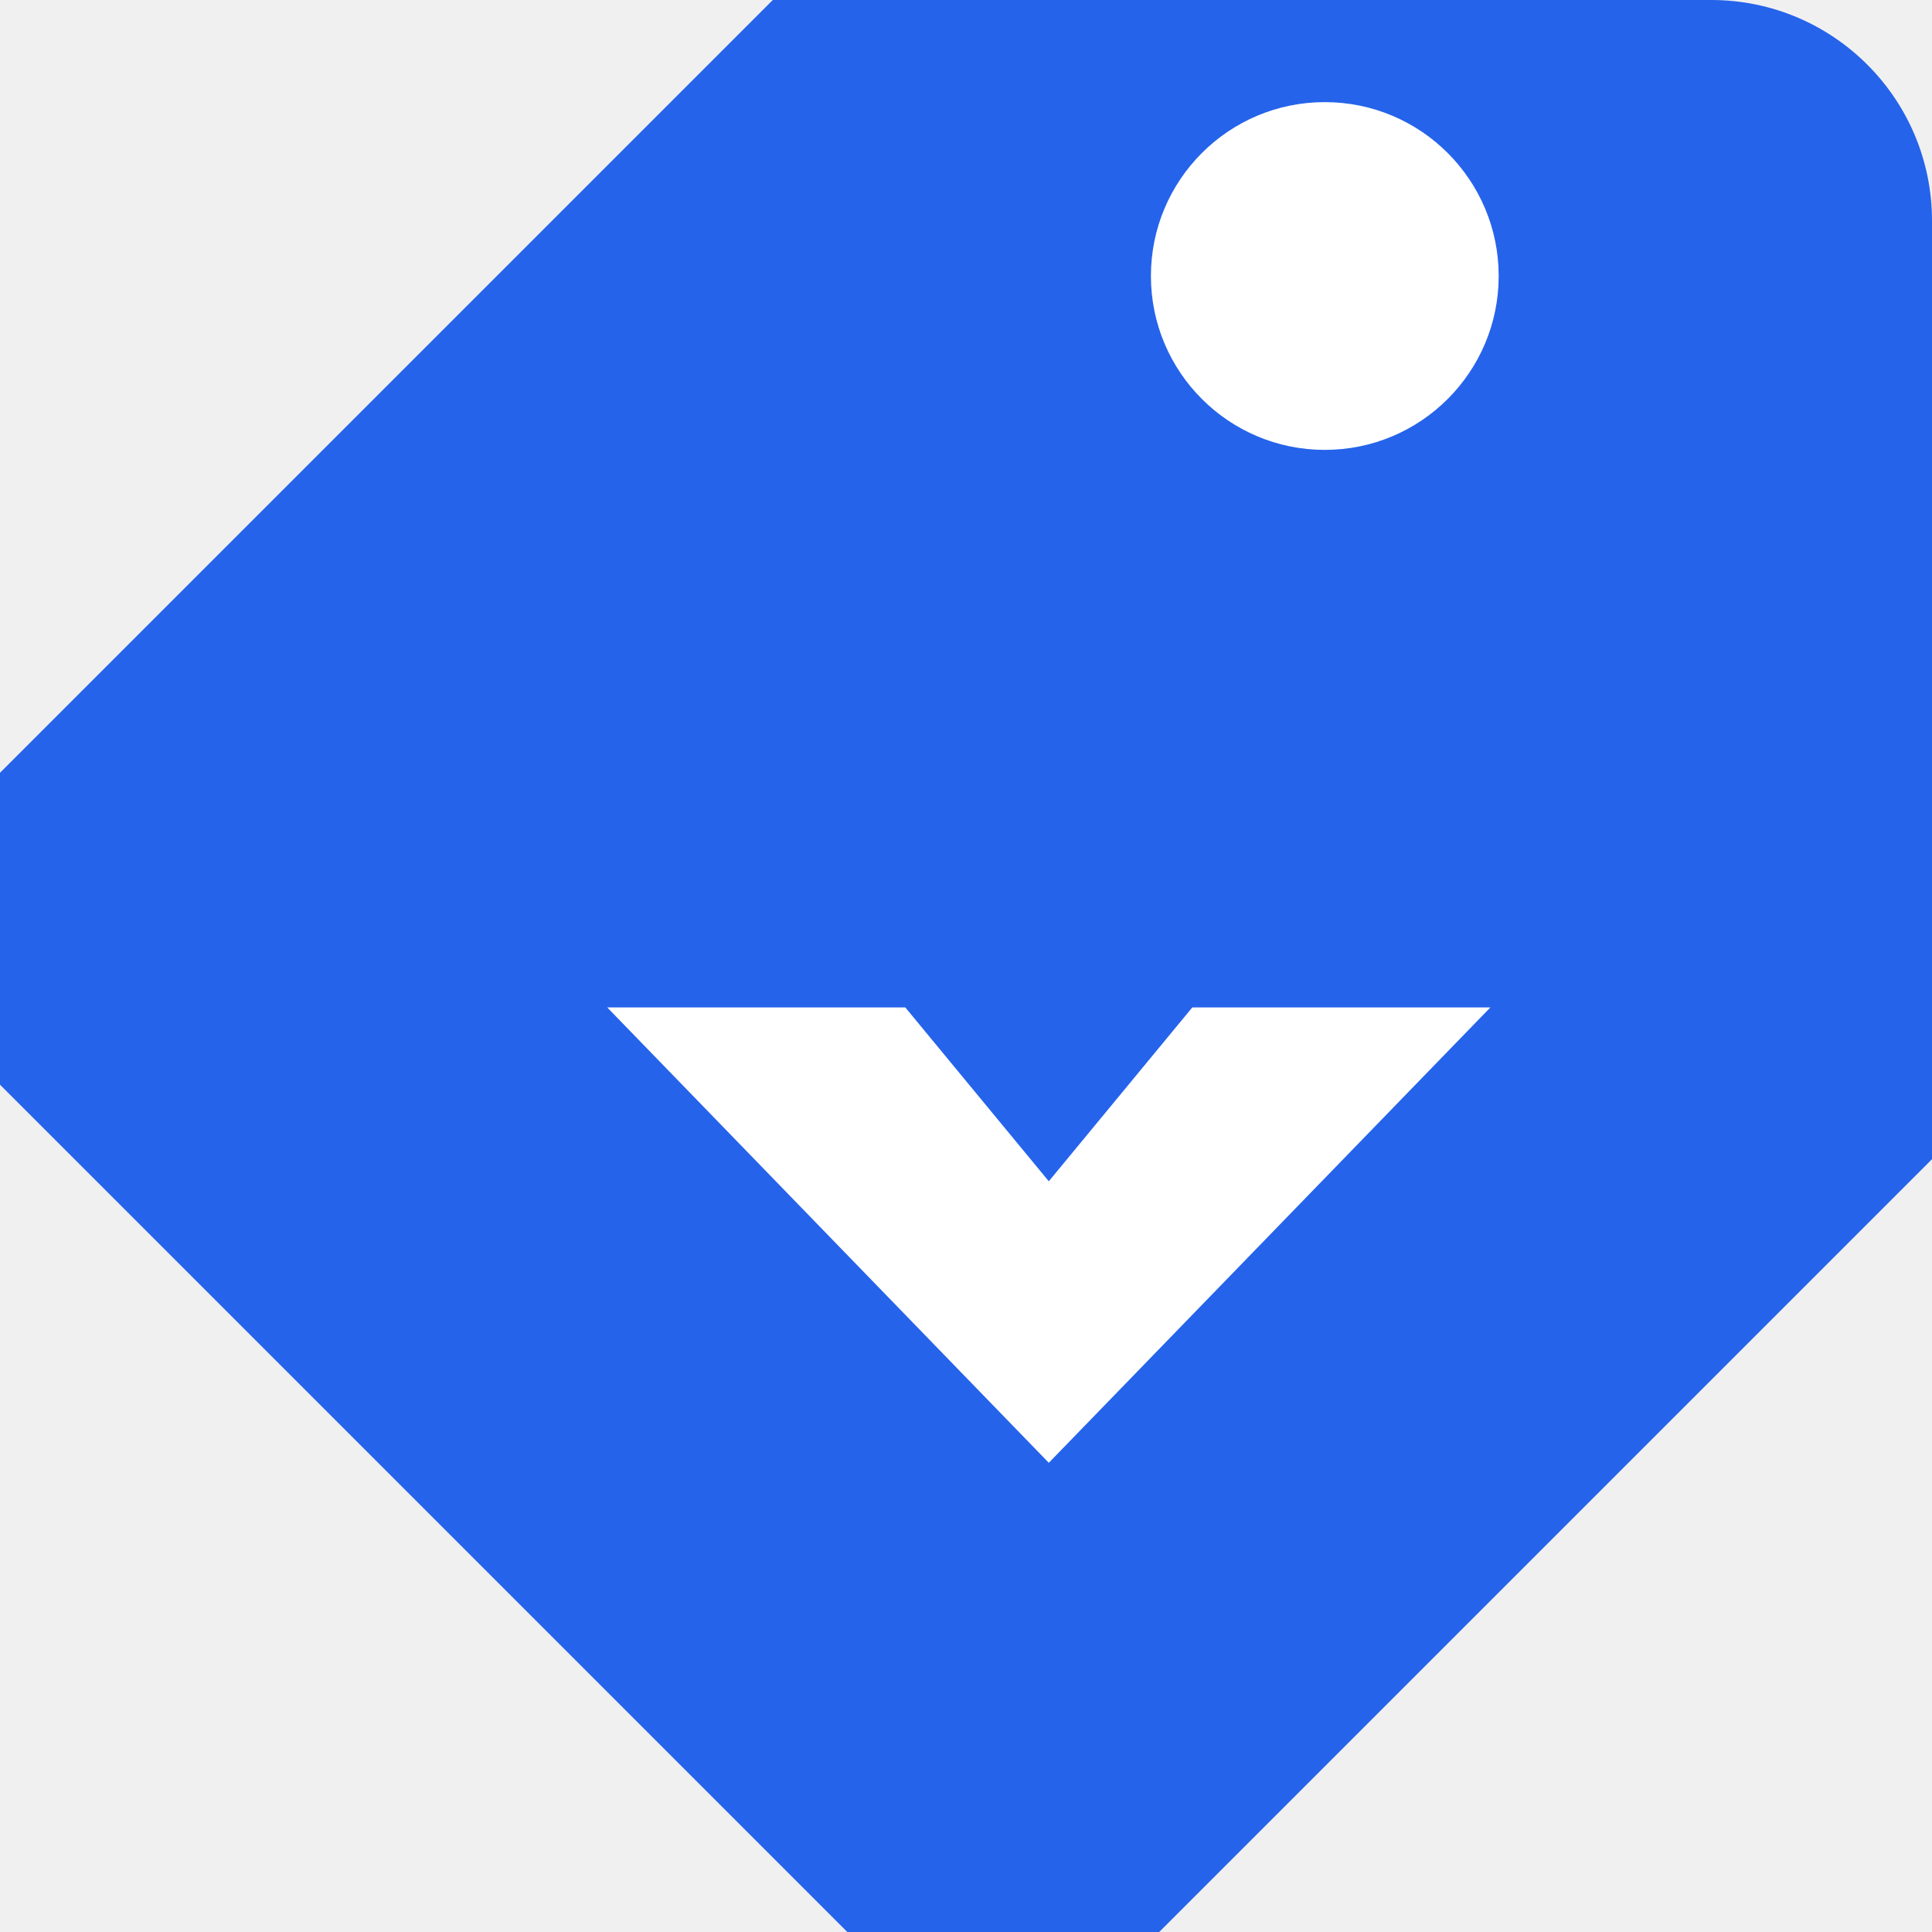
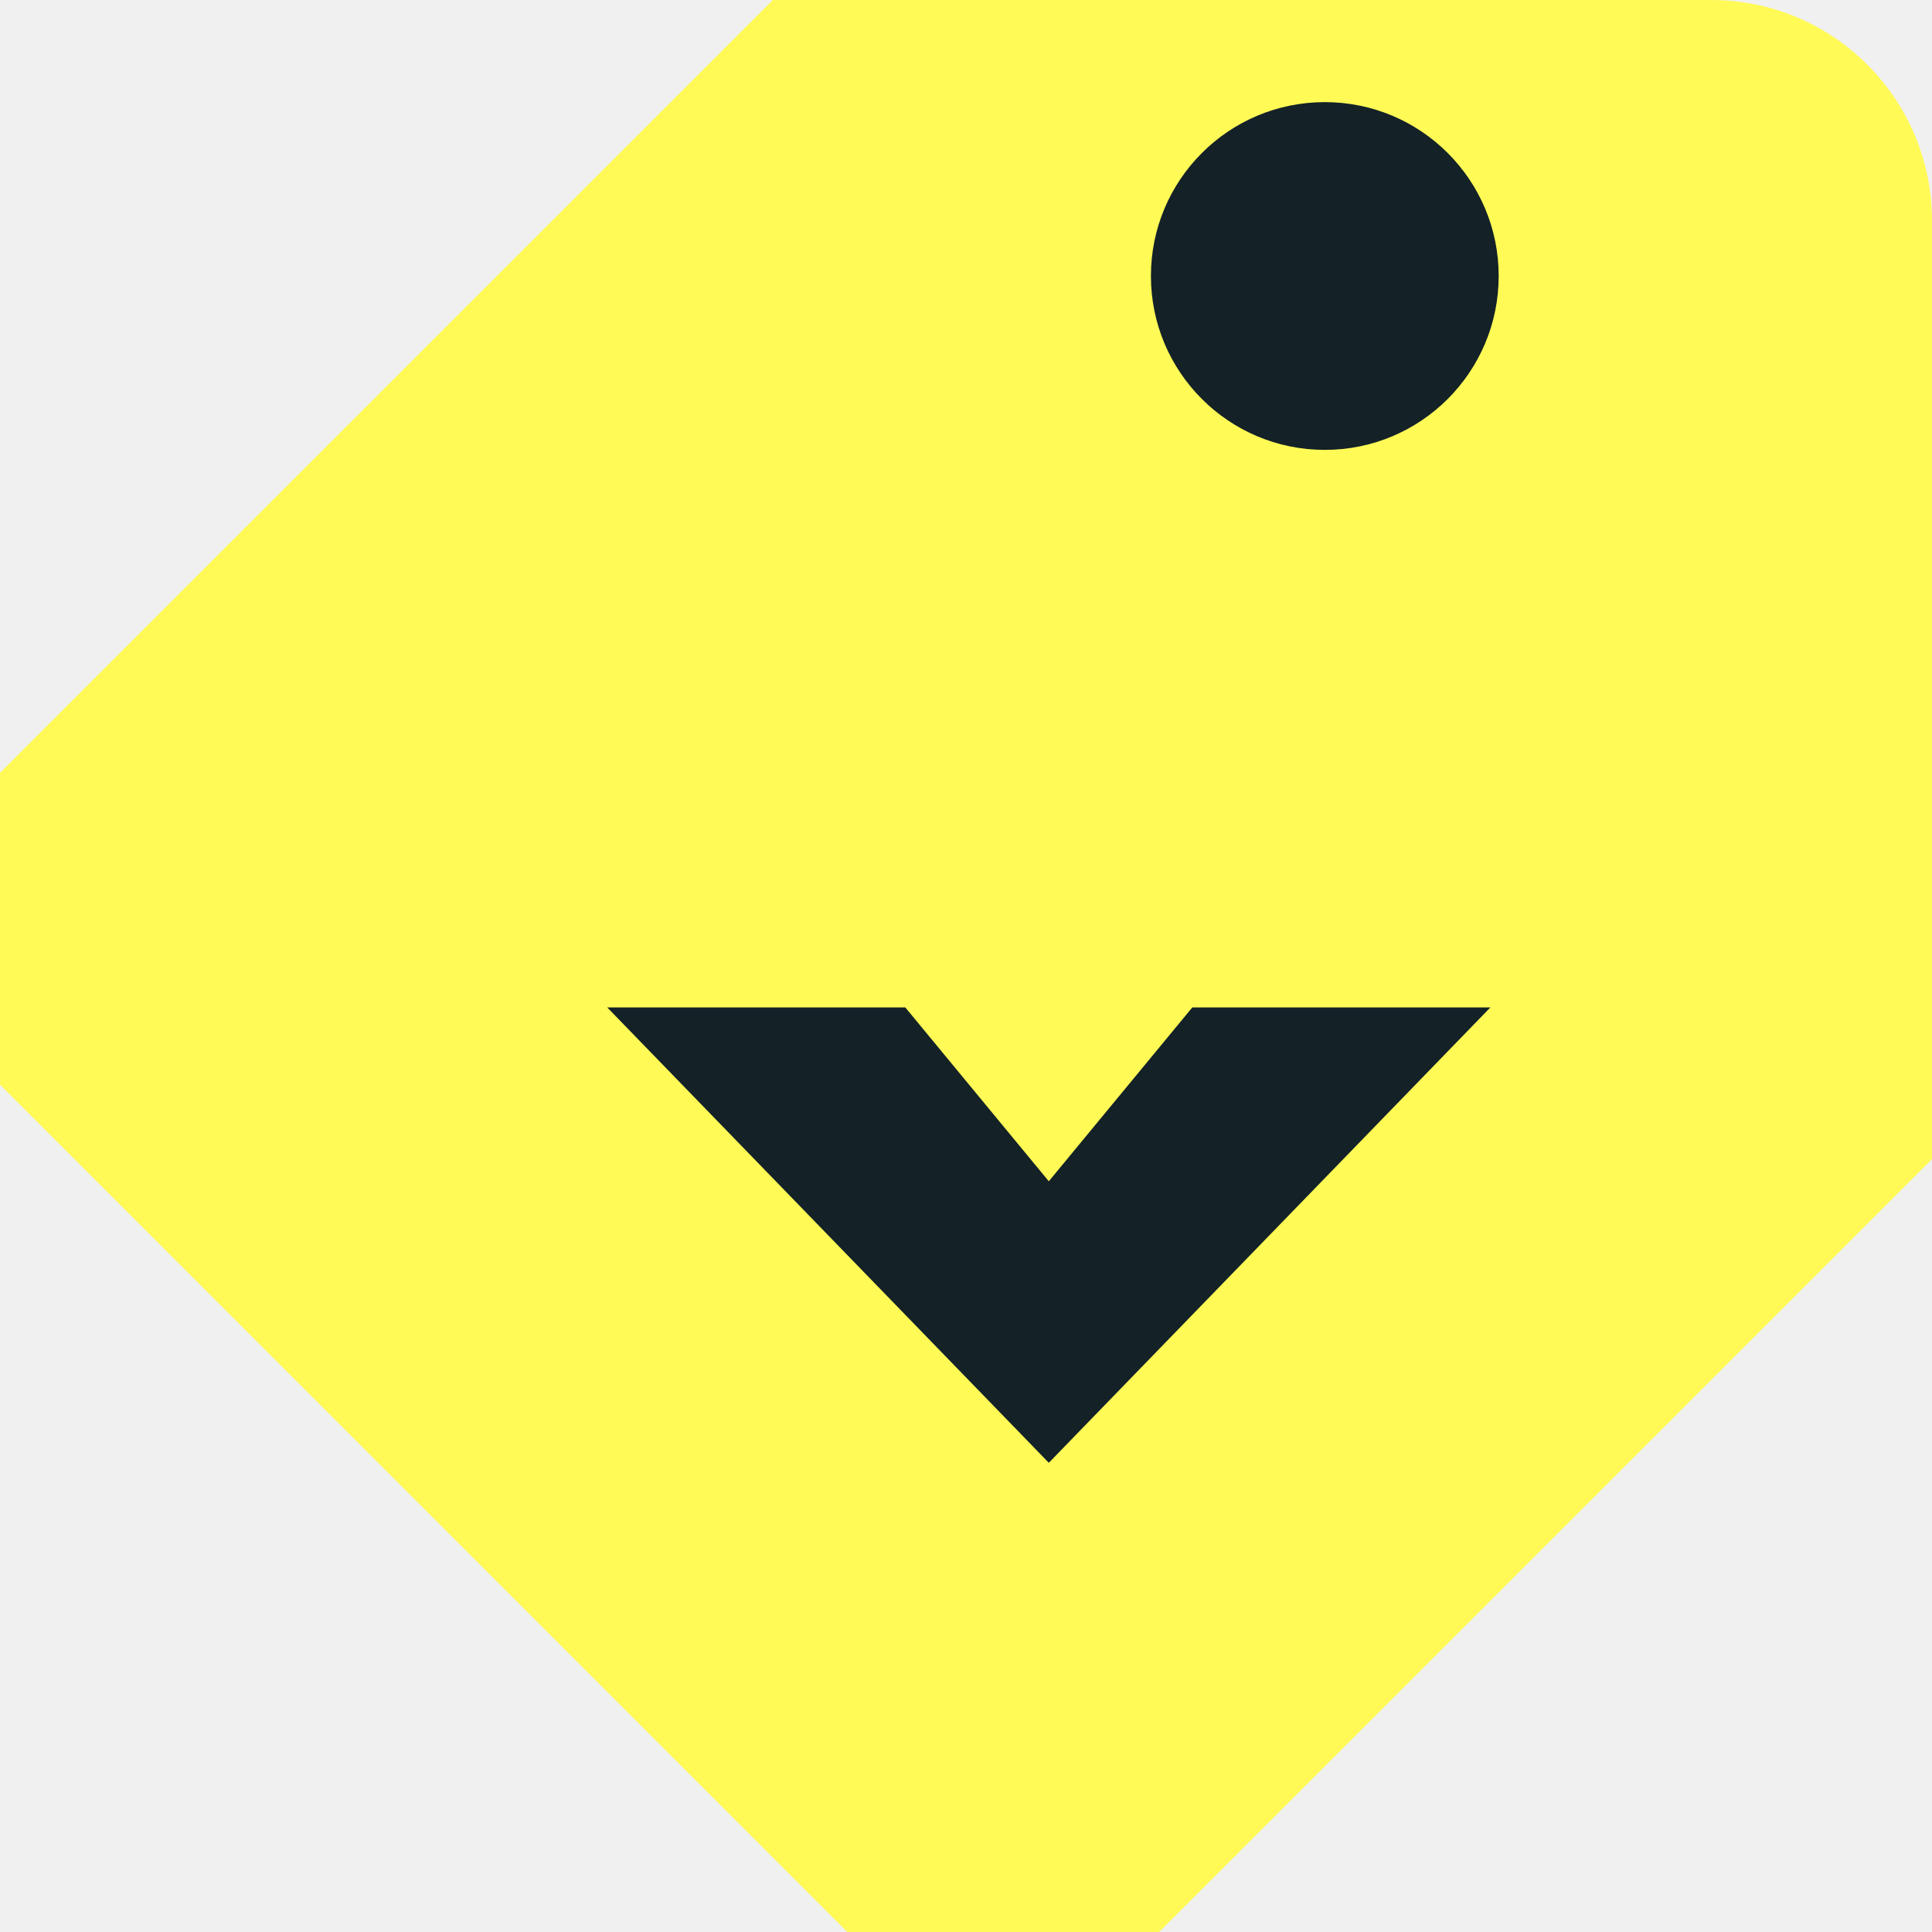
<svg xmlns="http://www.w3.org/2000/svg" width="512" height="512" viewBox="14 14 70 70" fill="none" role="img" aria-label="Dealvinci icon">
-   <path d="M14 42 42 14h34a8 8 0 0 1 8 8v34L56 84a8 8 0 0 1-11.3 0L14 53.3a8 8 0 0 1 0-11.3z" fill="#2563EB" />
-   <circle cx="62" cy="24" r="6.3" fill="#FFFFFF" />
-   <path d="M36 50.5h10.8L52 56.8l5.2-6.3H68L52 67z" fill="#FFFFFF" />
+   <path d="M14 42 42 14h34a8 8 0 0 1 8 8v34L56 84a8 8 0 0 1-11.3 0L14 53.3a8 8 0 0 1 0-11.3z" fill="#fffa56" />
+   <circle cx="62" cy="24" r="6.3" fill="#142127" />
+   <path d="M36 50.5h10.8L52 56.8l5.2-6.3H68L52 67z" fill="#142127" />
</svg>
